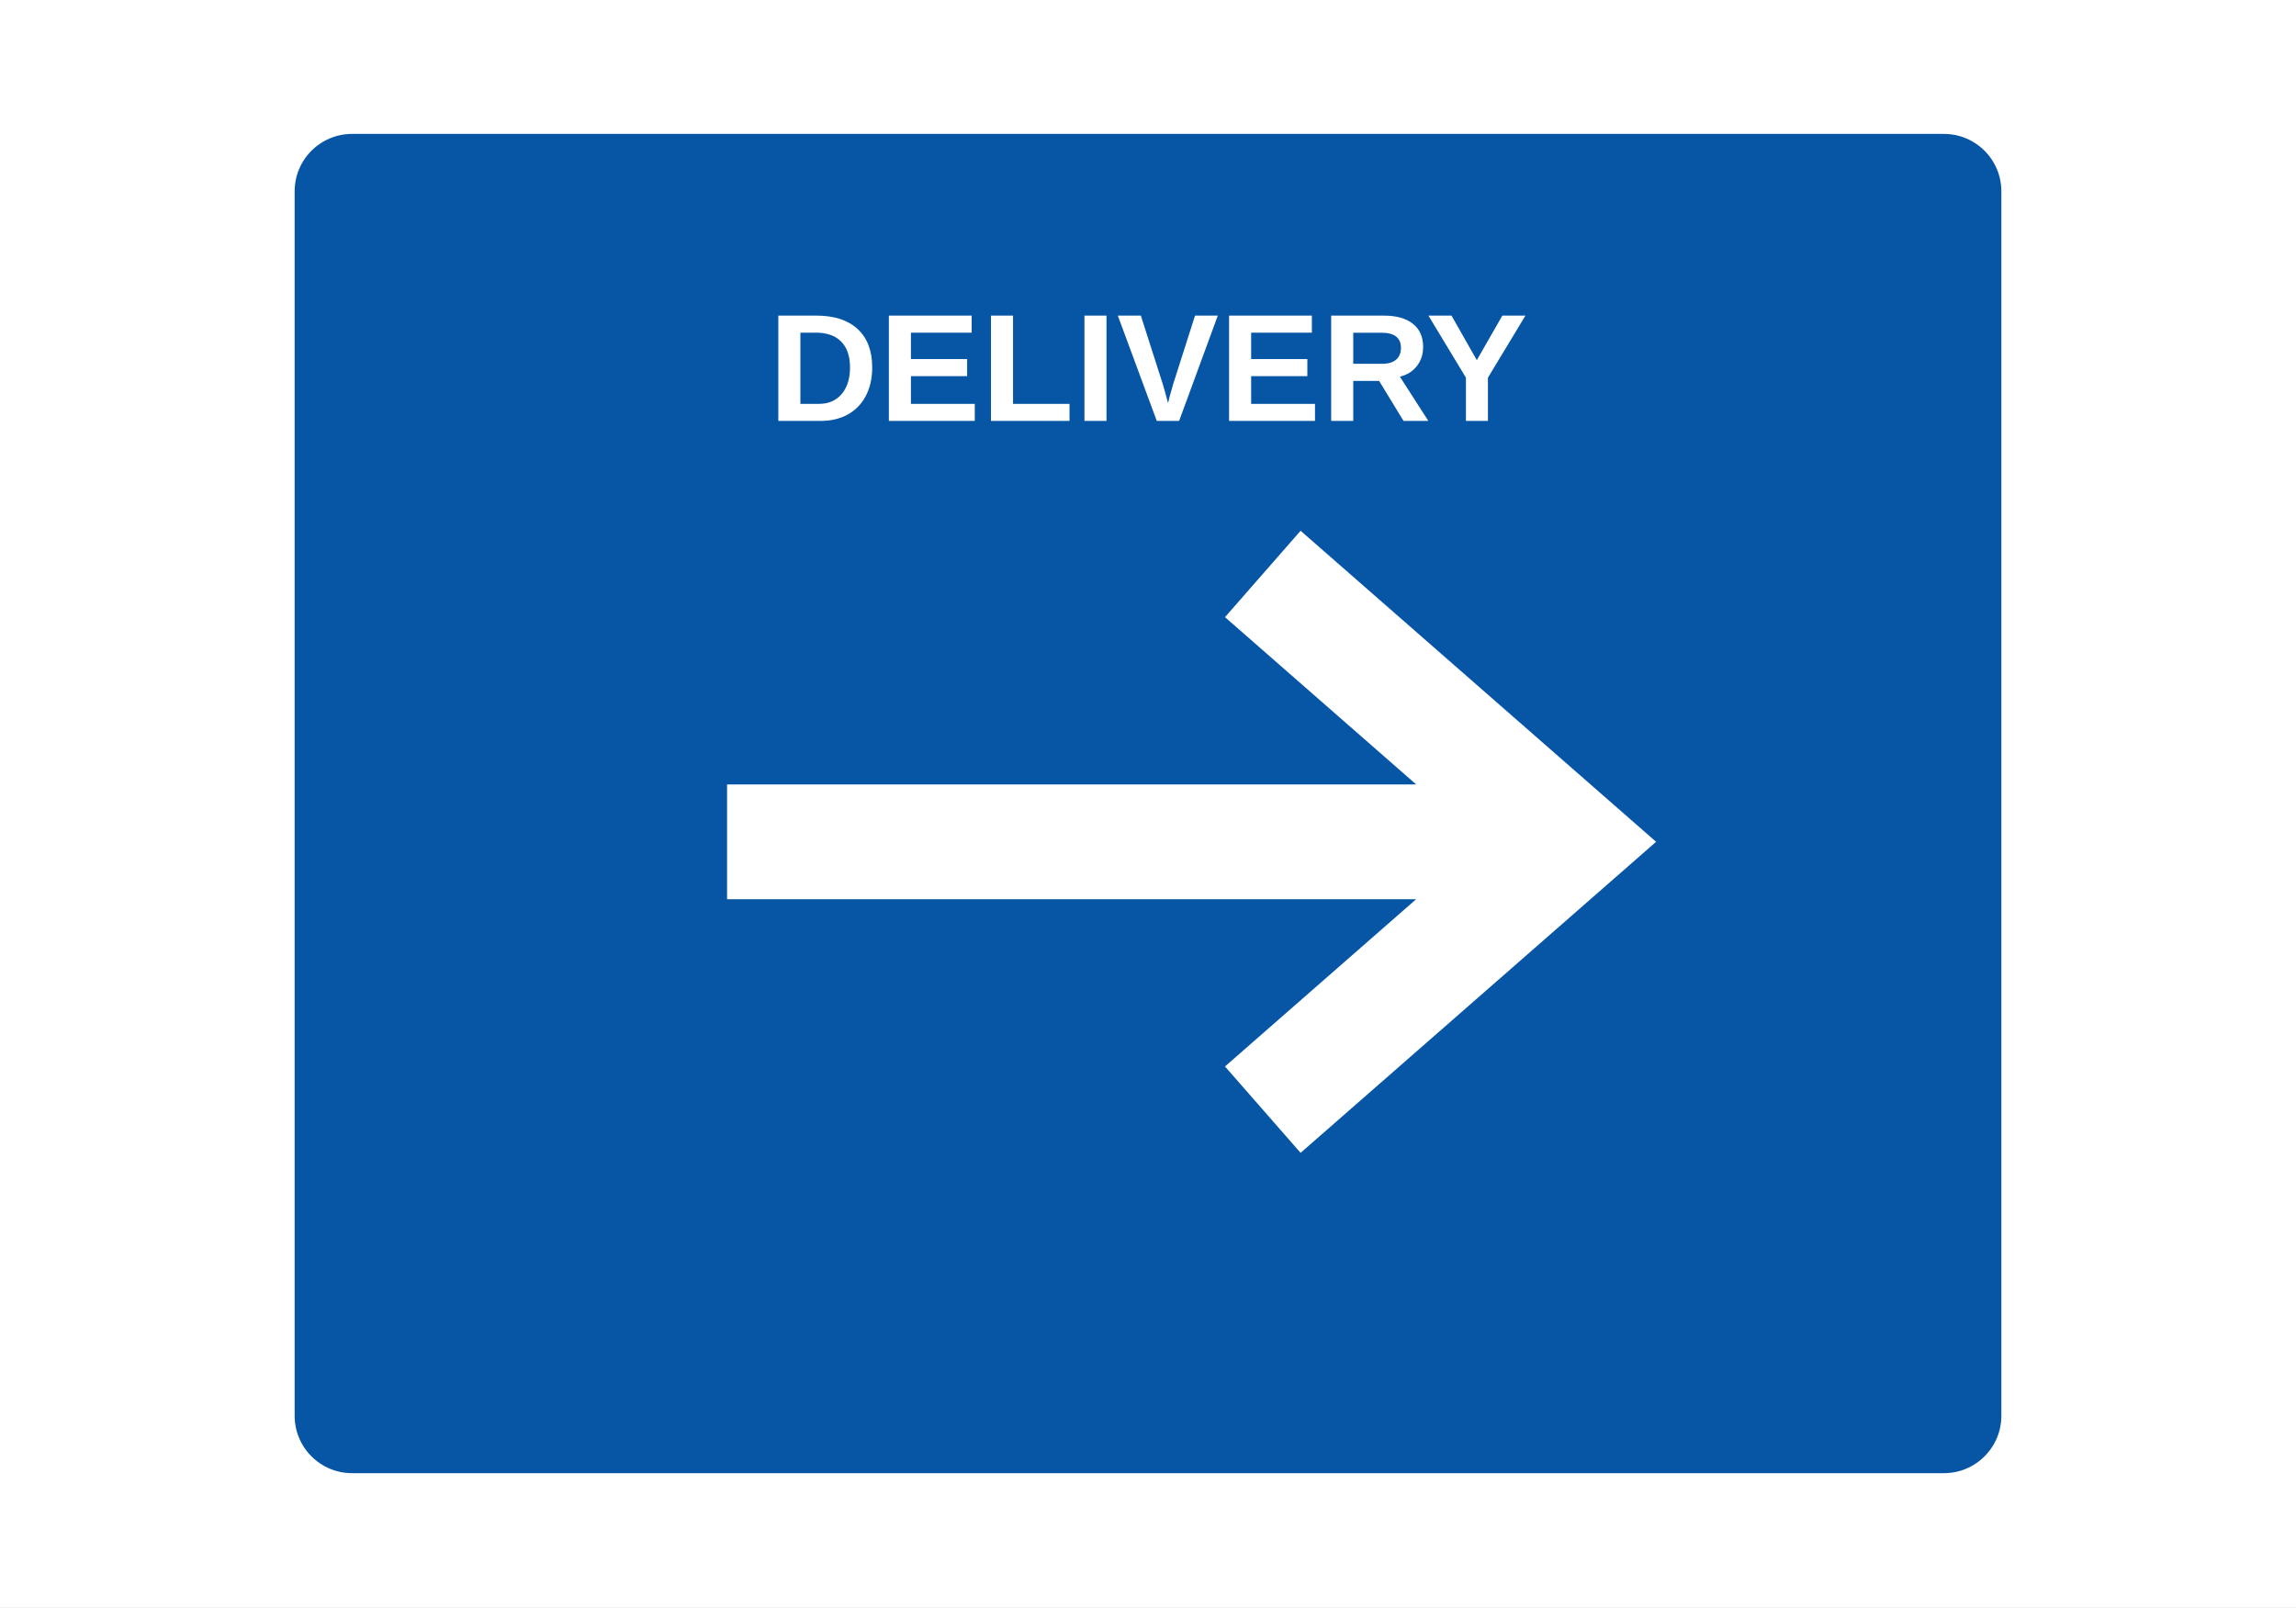
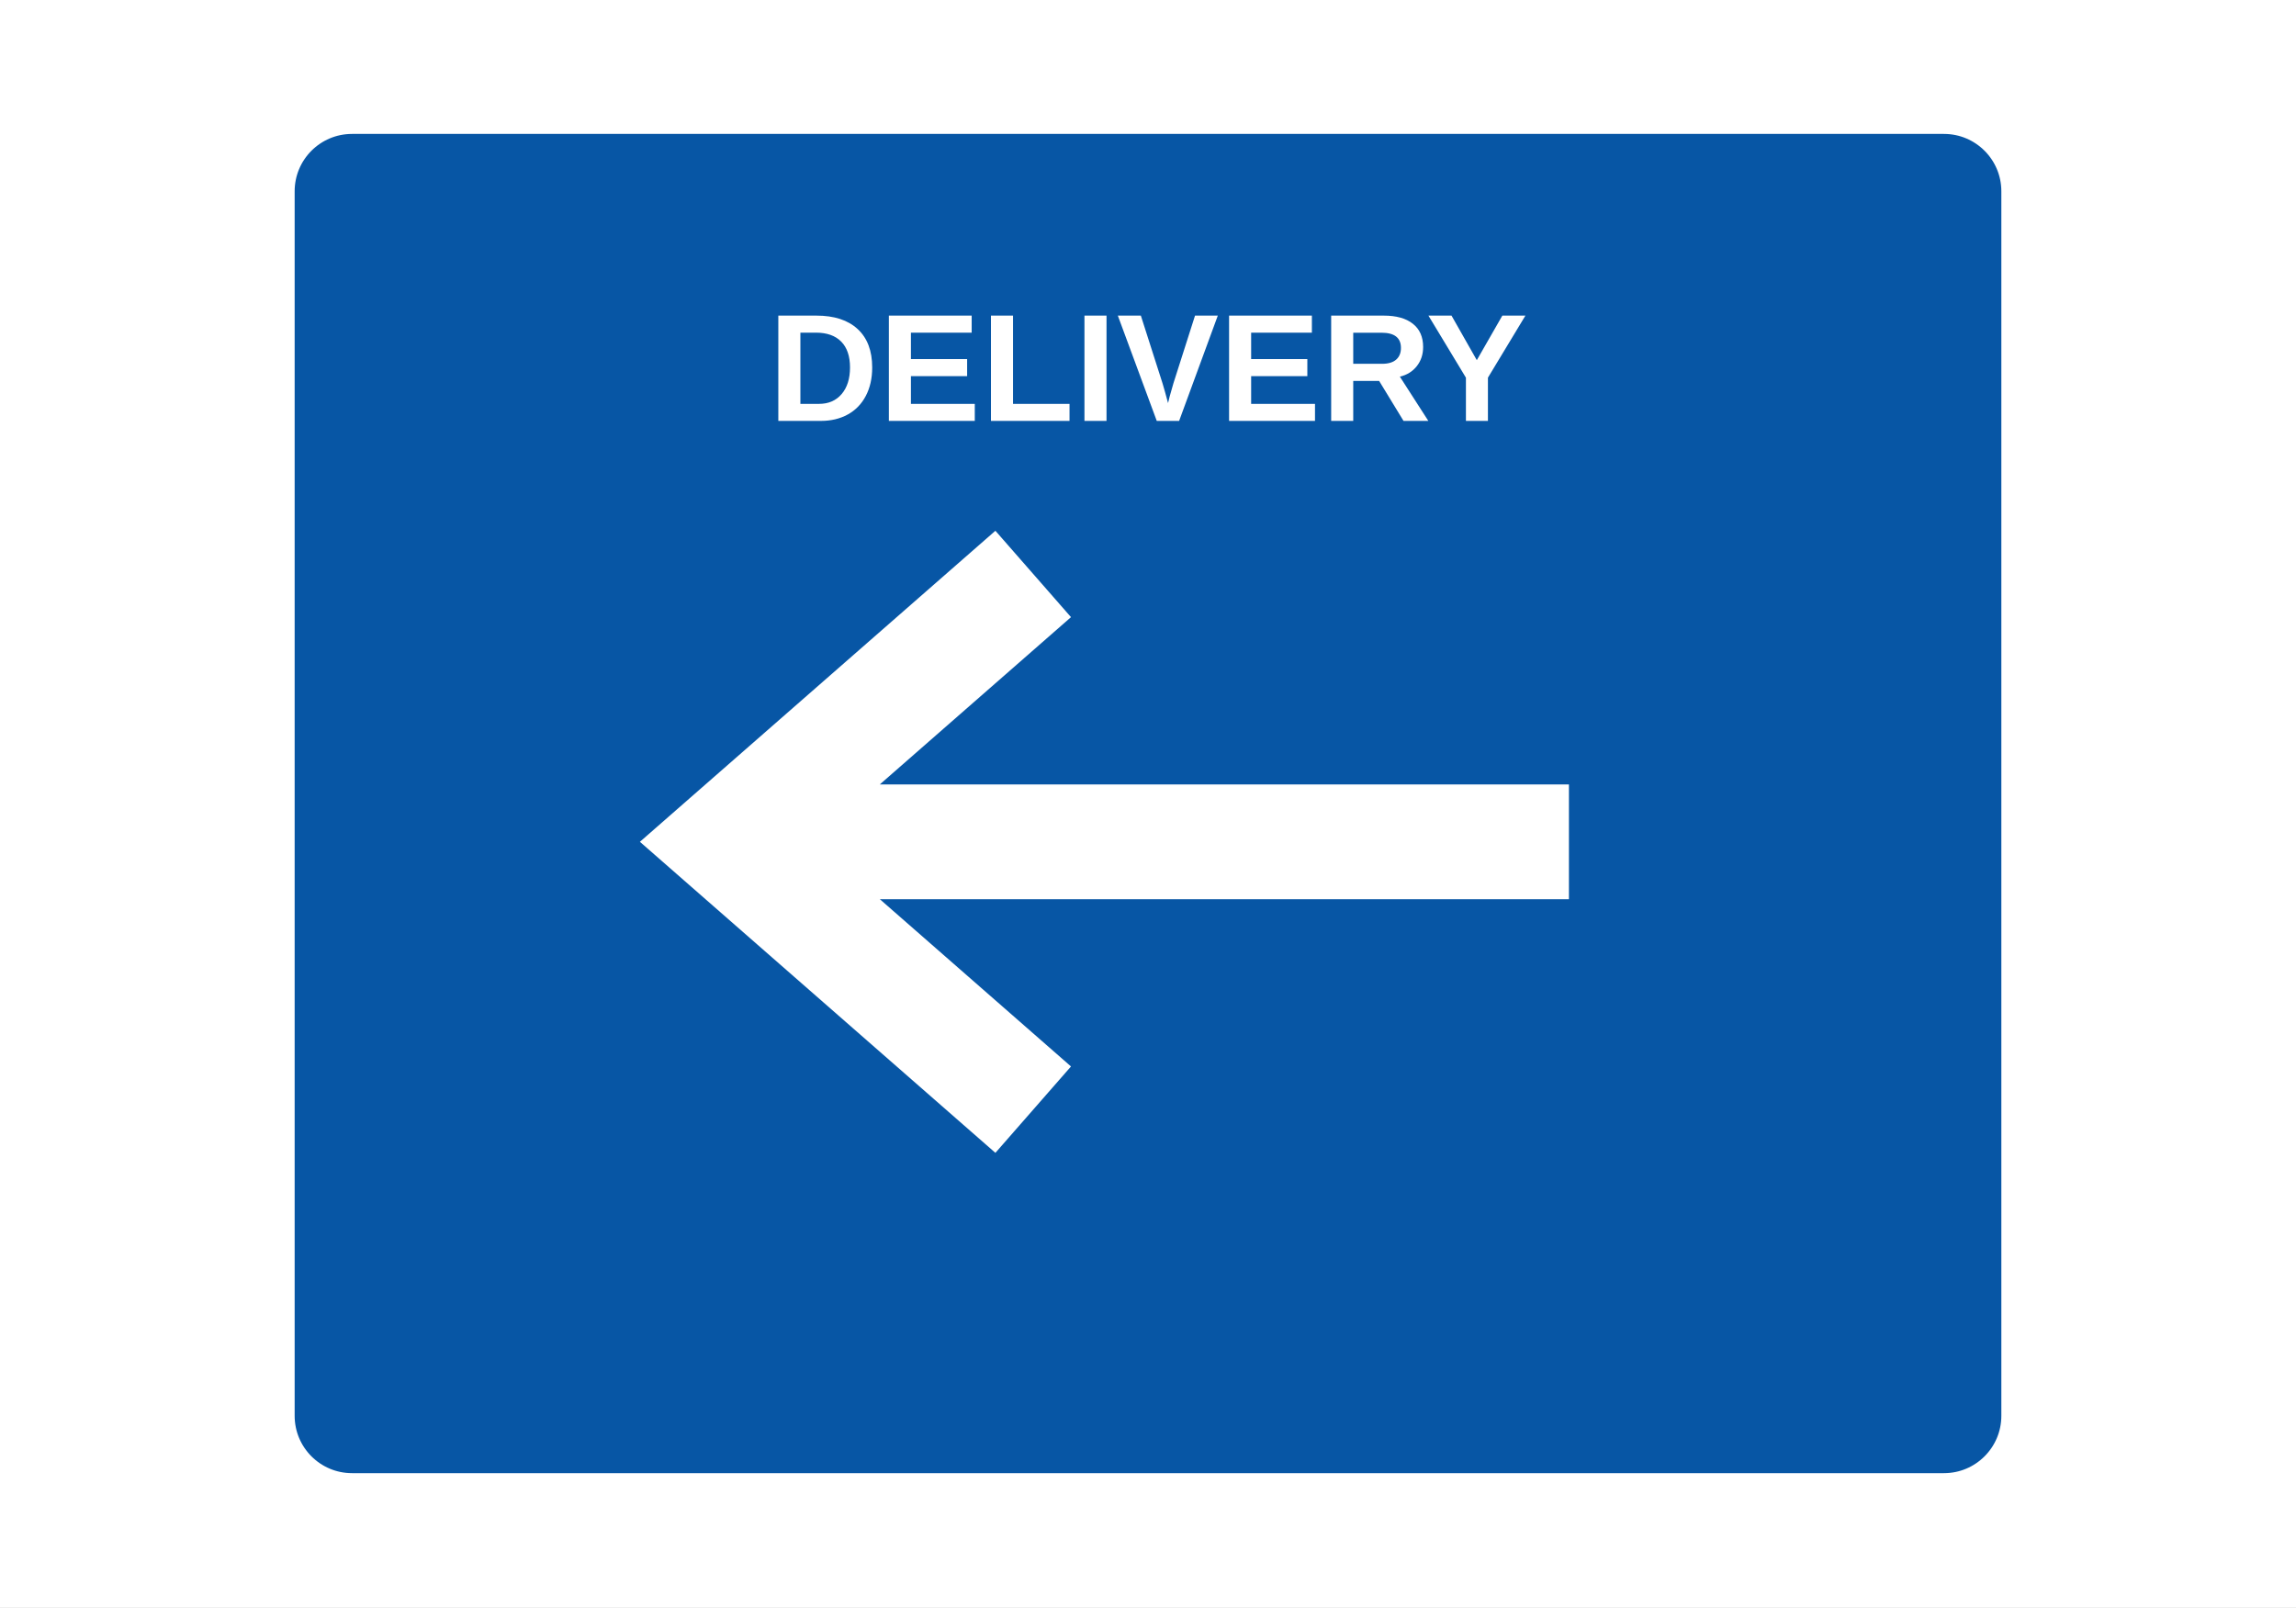
<svg xmlns="http://www.w3.org/2000/svg" viewBox="0 0 600 420">
  <rect width="600" height="420" fill="#fff" />
  <rect x="72" y="30" width="456" height="360" rx="20" fill="#0756a5" stroke="#fff" stroke-width="10" />
-   <text x="300" y="110" text-anchor="middle" font-family="Arial,sans-serif" font-size="40" font-weight="800" fill="#fff">DELIVERY</text>
-   <path d="M190 220H410m-80-70 80 70-80 70" stroke="#fff" stroke-width="30" fill="none" />
+   <text x="300" y="110" text-anchor="middle" font-family="Arial" font-size="40" font-weight="800" fill="#fff">DELIVERY</text>
+   <path d="M410 220H190m80-70-80 70 80 70" stroke="#fff" stroke-width="30" fill="none" />
</svg>
